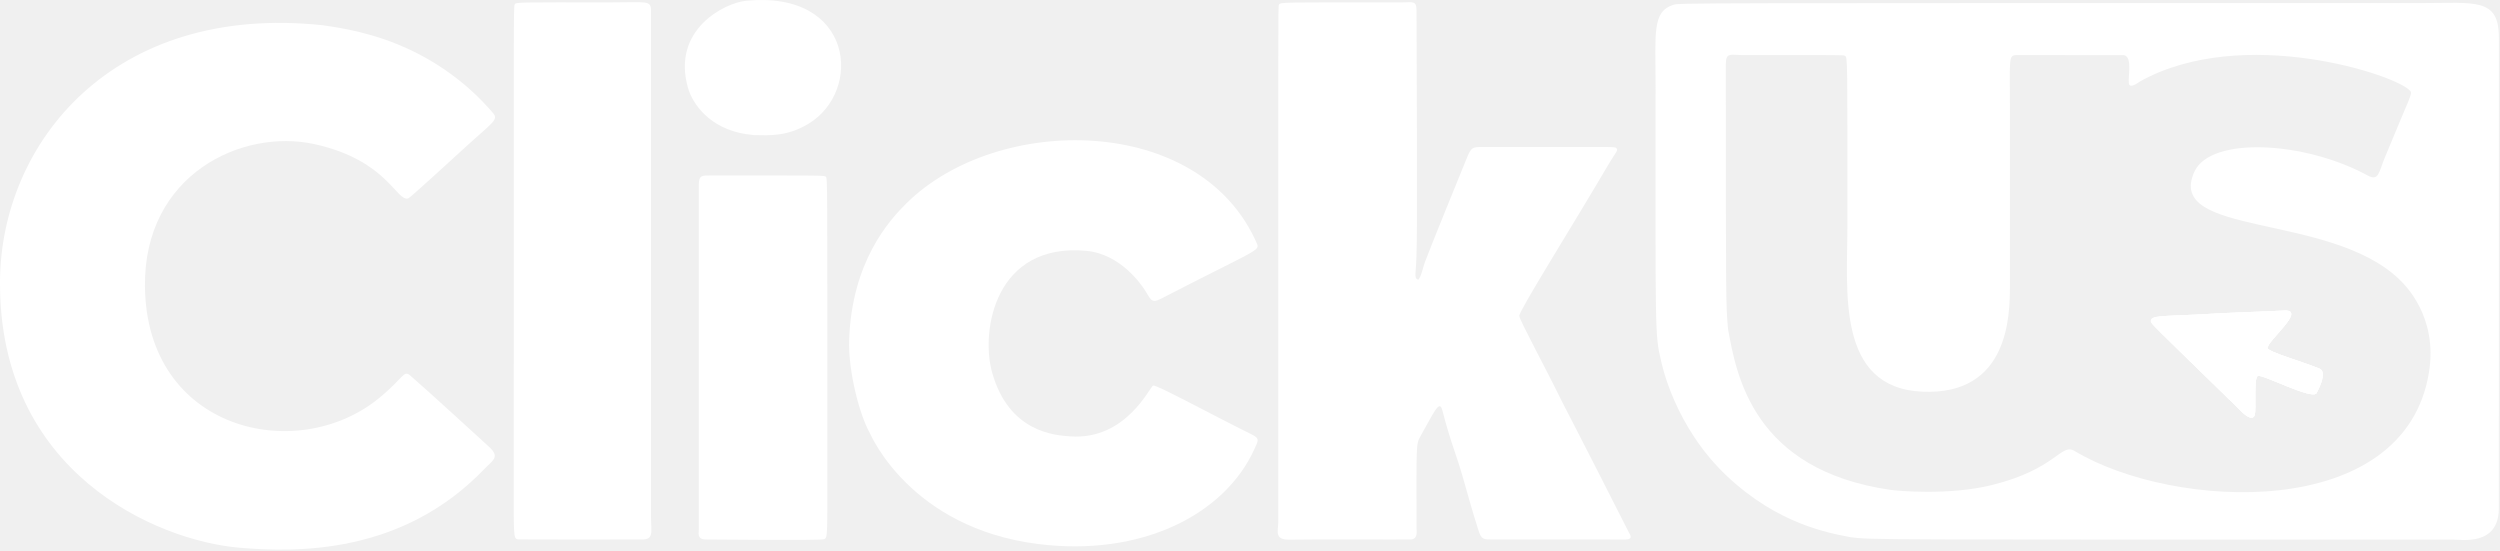
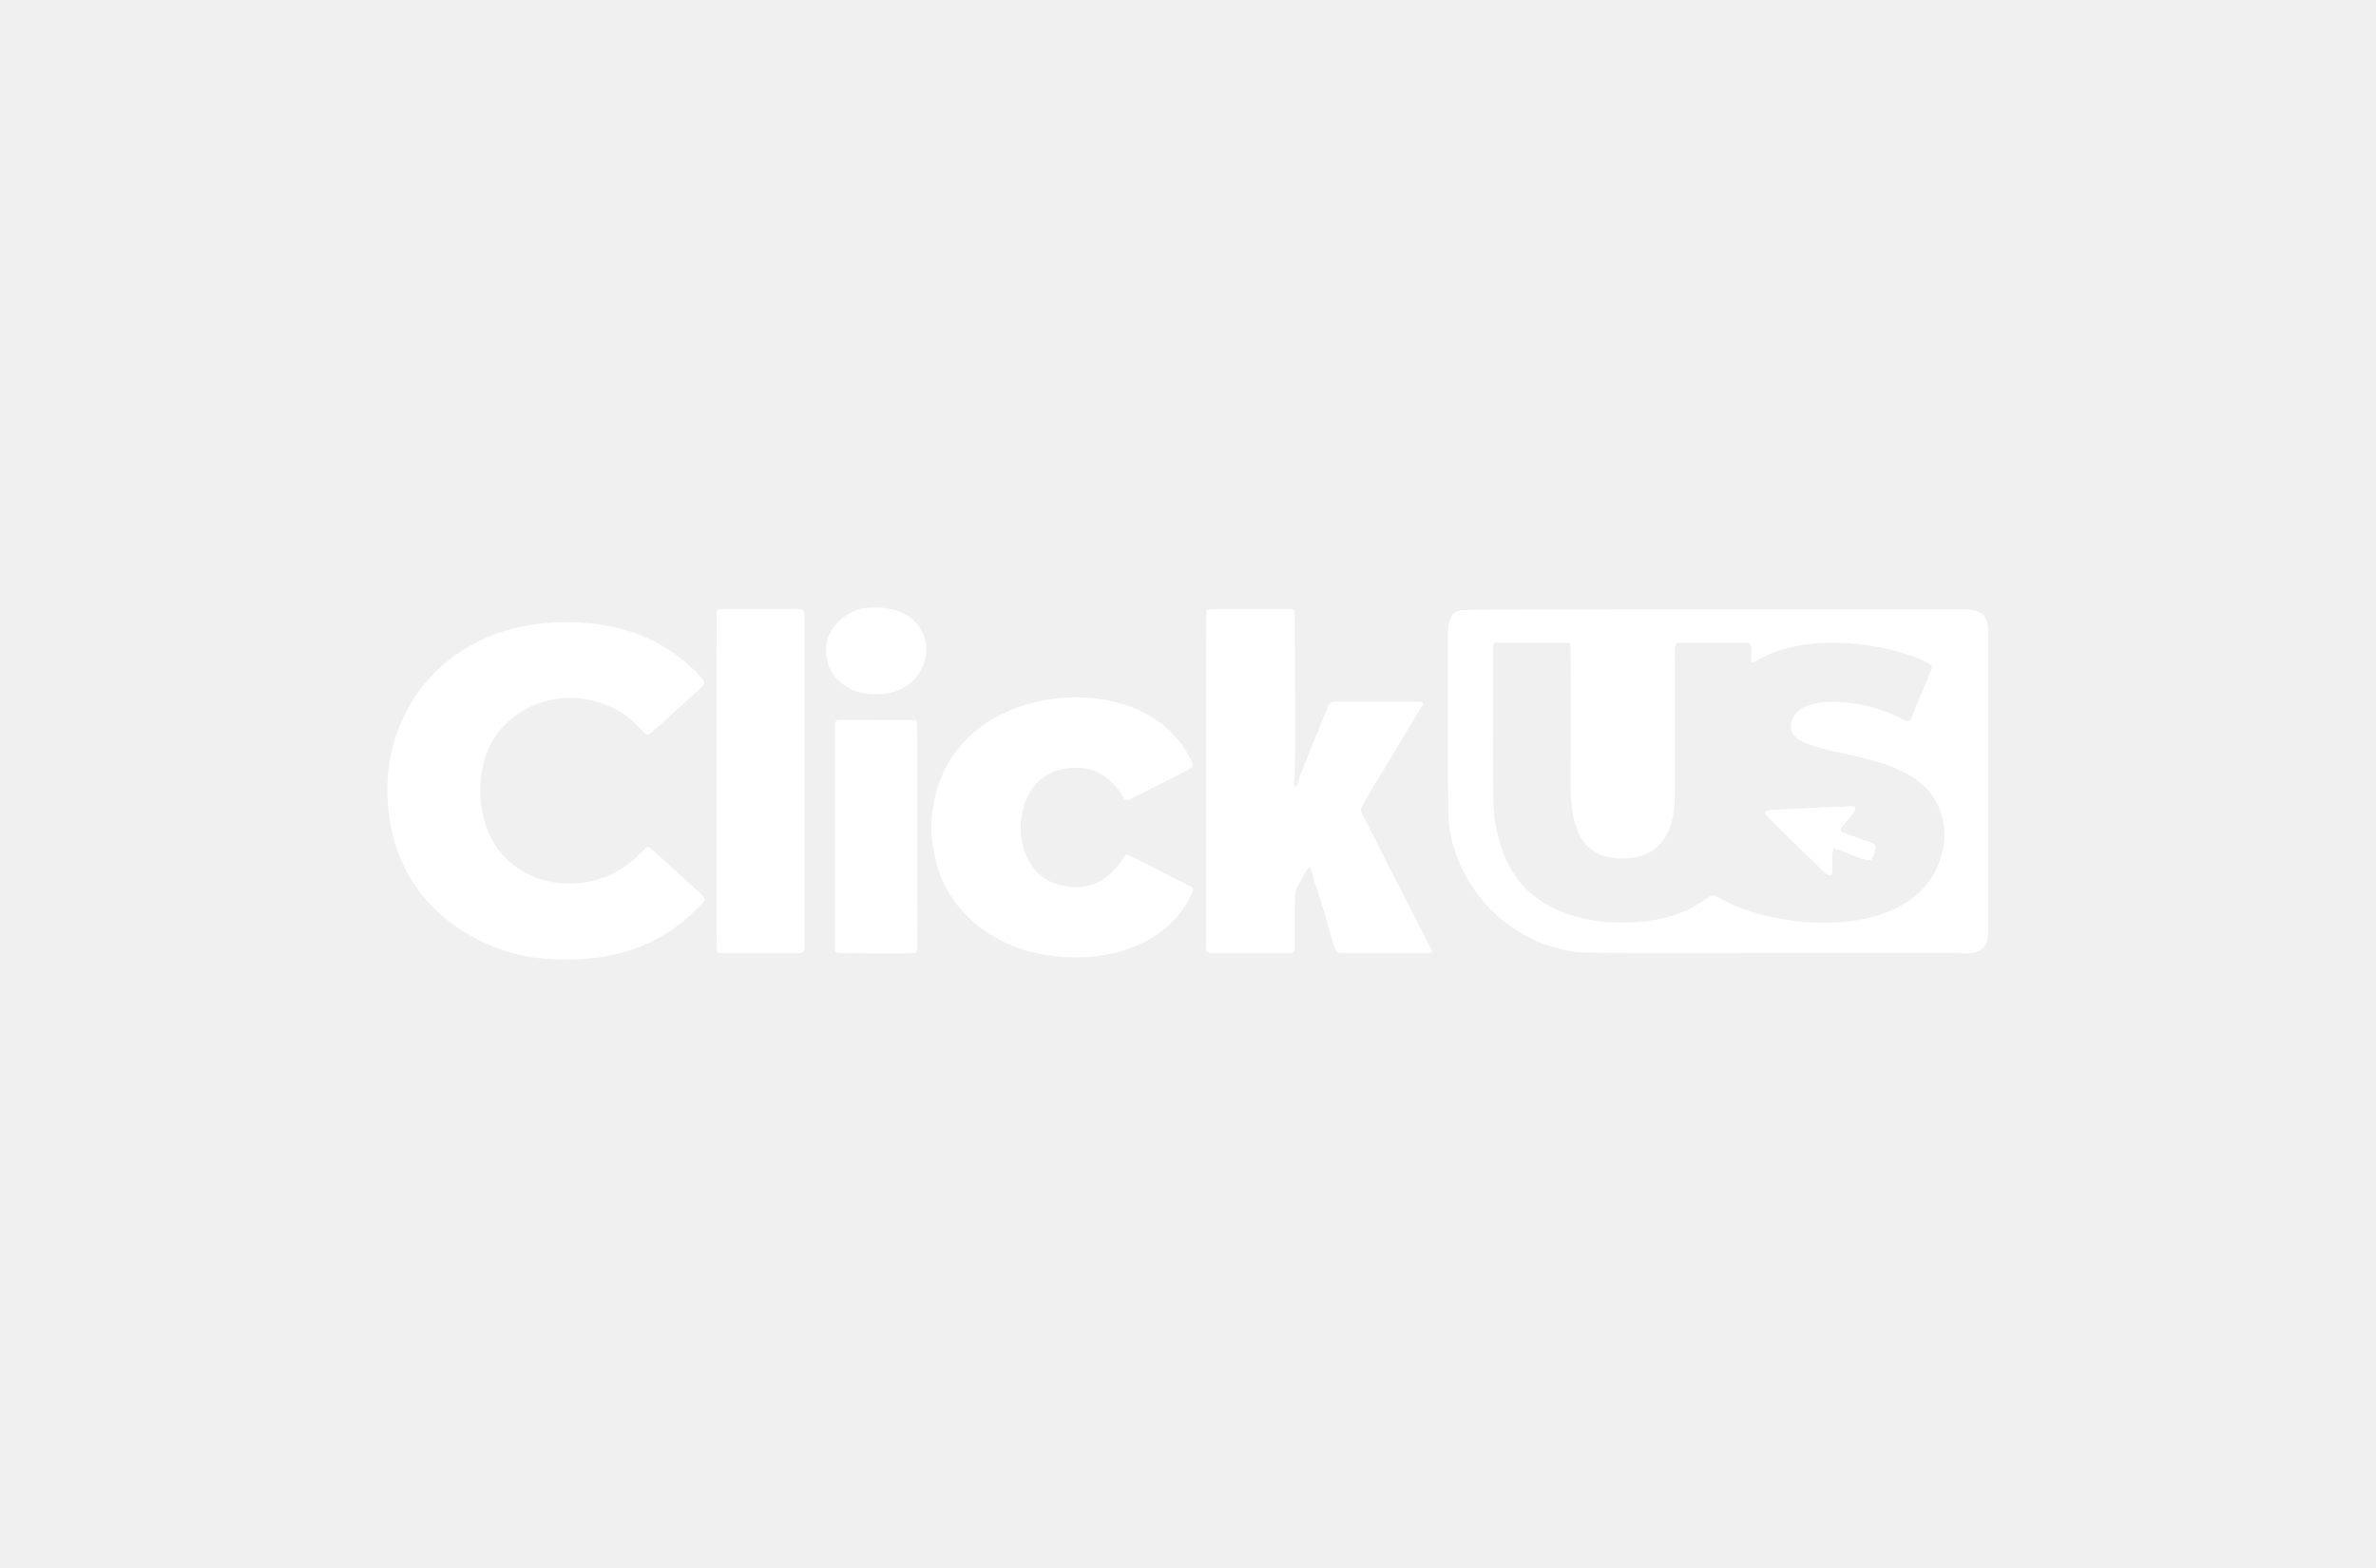
- <svg xmlns="http://www.w3.org/2000/svg" width="100%" height="100%" viewBox="0 0 1462 322" version="1.1" xml:space="preserve" style="fill-rule:evenodd;clip-rule:evenodd;stroke-linejoin:round;stroke-miterlimit:2;">
-   <g transform="matrix(1,0,0,1,-621.791,-1071.633)">
-     <g>
-       <g transform="matrix(1.567383,0,0,1.567383,555.6256,940.5002)">
-         <path d="M732.574,284.083C724.442,282.501 705.663,279.25 686.631,261.362C666.778,242.703 662.127,218.943 661.997,218.401C659.603,208.438 659.917,208.359 659.917,115.5C659.917,96.04 658.59,88.031 666.493,85.477C668.79,84.735 668.814,84.814 945.5,84.814C965.54,84.814 974.542,82.706 974.545,97.5C974.548,111.58 974.583,267.458 974.534,273.5C974.423,287.385 960.734,284.991 957.5,284.991C740.247,284.984 740.26,285.137 732.574,284.083ZM686.957,206.456C690.096,223.671 696.271,258.985 747.509,266.431C749.955,266.786 769.361,268.634 785.529,264.608C809.552,258.625 811.121,248.838 816.248,251.925C852.8,273.927 939.496,278.764 948.492,222.499C951.826,201.647 939.375,189.776 937.261,187.761C911.154,162.873 849.795,172.083 860.962,147.714C867.052,134.424 902.162,136.334 925.668,149.169C929.708,151.375 929.764,147.92 931.918,142.666C941.618,119.007 942.456,118.756 941.438,117.55C936.396,111.572 879.047,92.775 840.773,113.987C840.474,114.153 837.631,116.447 836.717,115.349C835.653,114.072 838.374,104.654 834.531,104.228C834.257,104.197 794.485,104.217 794.484,104.217C791.556,104.288 792.127,105.787 792.127,123.5L792.127,190.5C792.104,201.194 791.81,231.219 759.481,229.807C727.304,228.402 731.483,192.294 731.483,168.5C731.483,105.385 731.614,104.906 730.523,104.455C729.796,104.155 729.757,104.217 692.5,104.212C688.078,104.212 686.13,103.074 686.13,107.497C686.129,197.291 686.148,197.292 686.957,206.456ZM861.478,201.048C877.995,200.098 877.96,200.308 894.501,199.528C902.974,199.129 888.031,210.883 888.284,213.544C888.418,214.958 901.079,218.514 907.649,221.199C910.975,222.558 906.476,230.437 906.454,230.459C904.306,232.717 886.485,223.239 884.637,223.947C882.998,224.574 884.175,236.232 883.461,238.484C882.373,241.913 877.153,235.839 876.646,235.345C844.967,204.452 844.767,204.472 844.727,203.486C844.639,201.336 849.045,201.683 861.478,201.048Z" style="fill:white;" />
-       </g>
-       <g transform="matrix(1.567383,0,0,1.567383,555.6256,940.5002)">
-         <path d="M861.478,201.048C877.995,200.098 877.96,200.308 894.501,199.528C902.974,199.129 888.031,210.883 888.284,213.544C888.418,214.958 901.079,218.514 907.649,221.199C910.975,222.558 906.476,230.437 906.454,230.459C904.306,232.717 886.485,223.239 884.637,223.947C882.998,224.574 884.175,236.232 883.461,238.484C882.373,241.913 877.153,235.839 876.646,235.345C844.967,204.452 844.767,204.472 844.727,203.486C844.639,201.336 849.045,201.683 861.478,201.048Z" style="fill:white;" />
-       </g>
-       <g transform="matrix(1.567383,0,0,1.567383,555.6256,940.5002)">
-         <path d="M162.559,93.074C165.213,93.528 177.226,94.766 190.616,100.225C211.437,108.713 222.968,122.139 226.124,125.795C228.379,128.407 226.285,128.995 214.651,139.666C213.062,141.124 195.276,157.437 194.583,157.668C190.115,159.151 186.907,143.452 159.515,137.435C132.616,131.526 95.873,148.668 96.296,190.5C96.843,244.455 152.972,257.099 183.405,232.384C192.99,224.6 192.725,221.592 195.275,223.777C201.377,229.007 222.312,248.198 224.647,250.339C228.924,254.259 226.107,255.333 222.793,258.781C192.221,290.586 152.736,289.842 131.547,288.025C100.573,285.368 41.701,260.002 42.217,188.498C42.59,136.875 84.407,84.8 162.559,93.074Z" style="fill:white;" />
-       </g>
-       <g transform="matrix(1.567383,0,0,1.567383,555.6256,940.5002)">
-         <path d="M571.342,188.092C572.556,186.813 573.141,183.393 573.798,181.621C576.064,175.512 587.173,148.316 588.353,145.427C590.834,139.353 590.807,138.515 594.5,138.509C594.887,138.508 640.117,138.51 640.5,138.507C640.877,138.504 644.854,138.47 645.197,138.827C646.184,139.853 645.27,140.011 641.915,145.741C629.434,167.065 609.029,199.5 609.068,201.513C609.096,203.004 618.618,220.435 624.912,233.31C625.948,235.431 631.234,245.376 649.95,282.314C650.285,282.975 651.895,284.956 648.543,284.973C644.619,284.993 644.659,284.881 599.5,284.953C595.633,284.959 594.952,285.056 593.79,281.409C591.531,274.32 589.467,266.882 589.115,265.612C585.049,250.957 584.167,251.289 580.305,236.583C579.239,232.524 576.945,238.109 572.236,246.35C570.464,249.451 570.729,249.621 570.727,280.5C570.727,281.809 571.371,284.848 568.546,284.94C566.19,285.017 531.33,284.844 523.501,285.018C517.473,285.152 519.14,281.745 519.141,278.5C519.156,86.335 519.036,86.272 519.399,85.444C519.851,84.416 520.285,84.552 565.5,84.552C569.19,84.552 570.717,83.772 570.731,87.497C571.063,176.014 570.936,177.706 570.349,185.526C570.159,188.055 571.075,187.694 571.342,188.092Z" style="fill:white;" />
-       </g>
-       <g transform="matrix(1.567383,0,0,1.567383,555.6256,940.5002)">
-         <path d="M359.037,210.497C360.032,181.155 374.102,165.751 380.468,159.467C414.422,125.947 490.165,126.015 511.211,174.62C512.373,177.303 510.312,177.087 475.32,195.153C471.579,197.085 471.563,195.186 469.224,191.685C468.066,189.952 460.376,178.446 447.528,177.258C413.522,174.113 408.036,206.987 412.353,222.543C418.635,245.182 436.175,246.089 441.502,246.473C462.547,247.992 471.309,227.666 472.501,227.504C474.024,227.297 494.211,238.322 509.349,245.814C512.407,247.327 511.605,248.208 510.172,251.356C499.048,275.781 467.894,291.495 429.484,286.63C381.768,280.586 367.02,245.722 366.801,245.337C362.802,238.311 358.645,221.841 359.037,210.497Z" style="fill:white;" />
-       </g>
-       <g transform="matrix(1.567383,0,0,1.567383,555.6256,940.5002)">
-         <path d="M233.903,256.5C233.918,86.384 233.791,86.306 234.254,85.333C234.688,84.423 235.059,84.552 270.5,84.552C283.213,84.552 285.097,83.679 285.115,87.503C285.114,150.502 285.114,213.501 285.113,276.5C285.113,282.105 286.331,285.107 281.501,284.952C280.755,284.928 235.876,285.006 235.408,284.905C233.623,284.523 233.904,283.701 233.903,256.5Z" style="fill:white;" />
-       </g>
-       <g transform="matrix(1.567383,0,0,1.567383,555.6256,940.5002)">
-         <path d="M302.929,281.499C302.93,269.104 302.929,152.517 302.929,152.501C303.025,149.014 304.025,149.133 307.5,149.133C349.657,149.129 349.803,149.077 350.369,149.632C350.955,150.206 350.89,150.369 350.89,253.5C350.89,283.756 351.116,284.414 349.62,284.862C347.995,285.347 309.019,284.984 305.489,284.952C302.037,284.919 303.038,282.083 302.929,281.499Z" style="fill:white;" />
-       </g>
-       <g transform="matrix(1.567383,0,0,1.567383,555.6256,940.5002)">
-         <path d="M323.536,134.075C322.517,133.915 321.485,133.851 320.467,133.691C306.964,131.567 300.589,122.424 298.887,116.395C292.739,94.618 312.697,84.729 320.561,83.954C360.793,79.992 364.268,117.665 343.745,129.91C335.802,134.649 329.263,134.167 323.536,134.075Z" style="fill:white;" />
-       </g>
-       <g transform="matrix(1.567383,0,0,1.567383,555.6256,940.5002)">
-         <path d="M861.478,201.048C877.995,200.098 877.96,200.308 894.501,199.528C902.974,199.129 888.031,210.883 888.284,213.544C888.418,214.958 901.079,218.514 907.649,221.199C910.975,222.558 906.476,230.437 906.454,230.459C904.306,232.717 886.485,223.239 884.637,223.947C882.998,224.574 884.175,236.232 883.461,238.484C882.373,241.913 877.153,235.839 876.646,235.345C844.967,204.452 844.767,204.472 844.727,203.486C844.639,201.336 849.045,201.683 861.478,201.048Z" style="fill:white;" />
+ <svg xmlns="http://www.w3.org/2000/svg" width="100%" height="100%" viewBox="0 0 2187 1443" version="1.1" xml:space="preserve" style="fill-rule:evenodd;clip-rule:evenodd;stroke-linejoin:round;stroke-miterlimit:2;">
+   <g transform="matrix(1,0,0,1,1306.881,2085.188)">
+     <g transform="matrix(1,0,0,1,-874.6359,0)">
+       <rect x="-432.245" y="-2085.188" width="2186.59" height="1442.542" style="fill:none;" />
+       <g transform="matrix(1.008313,0,0,1.008313,-702.6553,-2606.508)">
+         <g transform="matrix(1.567383,0,0,1.567383,555.6256,940.5002)">
+           <path d="M732.574,284.083C724.442,282.501 705.663,279.25 686.631,261.362C666.778,242.703 662.127,218.943 661.997,218.401C659.603,208.438 659.917,208.359 659.917,115.5C659.917,96.04 658.59,88.031 666.493,85.477C668.79,84.735 668.814,84.814 945.5,84.814C965.54,84.814 974.542,82.706 974.545,97.5C974.548,111.58 974.583,267.458 974.534,273.5C974.423,287.385 960.734,284.991 957.5,284.991C740.247,284.984 740.26,285.137 732.574,284.083ZM686.957,206.456C690.096,223.671 696.271,258.985 747.509,266.431C749.955,266.786 769.361,268.634 785.529,264.608C809.552,258.625 811.121,248.838 816.248,251.925C852.8,273.927 939.496,278.764 948.492,222.499C951.826,201.647 939.375,189.776 937.261,187.761C911.154,162.873 849.795,172.083 860.962,147.714C867.052,134.424 902.162,136.334 925.668,149.169C929.708,151.375 929.764,147.92 931.918,142.666C941.618,119.007 942.456,118.756 941.438,117.55C936.396,111.572 879.047,92.775 840.773,113.987C840.474,114.153 837.631,116.447 836.717,115.349C835.653,114.072 838.374,104.654 834.531,104.228C834.257,104.197 794.485,104.217 794.484,104.217C791.556,104.288 792.127,105.787 792.127,123.5L792.127,190.5C792.104,201.194 791.81,231.219 759.481,229.807C727.304,228.402 731.483,192.294 731.483,168.5C731.483,105.385 731.614,104.906 730.523,104.455C729.796,104.155 729.757,104.217 692.5,104.212C688.078,104.212 686.13,103.074 686.13,107.497C686.129,197.291 686.148,197.292 686.957,206.456ZM861.478,201.048C877.995,200.098 877.96,200.308 894.501,199.528C902.974,199.129 888.031,210.883 888.284,213.544C888.418,214.958 901.079,218.514 907.649,221.199C910.975,222.558 906.476,230.437 906.454,230.459C904.306,232.717 886.485,223.239 884.637,223.947C882.998,224.574 884.175,236.232 883.461,238.484C882.373,241.913 877.153,235.839 876.646,235.345C844.967,204.452 844.767,204.472 844.727,203.486C844.639,201.336 849.045,201.683 861.478,201.048Z" style="fill:white;" />
+         </g>
+         <g transform="matrix(1.567383,0,0,1.567383,555.6256,940.5002)">
+           <path d="M861.478,201.048C877.995,200.098 877.96,200.308 894.501,199.528C902.974,199.129 888.031,210.883 888.284,213.544C888.418,214.958 901.079,218.514 907.649,221.199C910.975,222.558 906.476,230.437 906.454,230.459C904.306,232.717 886.485,223.239 884.637,223.947C882.998,224.574 884.175,236.232 883.461,238.484C882.373,241.913 877.153,235.839 876.646,235.345C844.967,204.452 844.767,204.472 844.727,203.486C844.639,201.336 849.045,201.683 861.478,201.048Z" style="fill:white;" />
+         </g>
+         <g transform="matrix(1.567383,0,0,1.567383,555.6256,940.5002)">
+           <path d="M162.559,93.074C165.213,93.528 177.226,94.766 190.616,100.225C211.437,108.713 222.968,122.139 226.124,125.795C228.379,128.407 226.285,128.995 214.651,139.666C213.062,141.124 195.276,157.437 194.583,157.668C190.115,159.151 186.907,143.452 159.515,137.435C132.616,131.526 95.873,148.668 96.296,190.5C96.843,244.455 152.972,257.099 183.405,232.384C192.99,224.6 192.725,221.592 195.275,223.777C201.377,229.007 222.312,248.198 224.647,250.339C228.924,254.259 226.107,255.333 222.793,258.781C192.221,290.586 152.736,289.842 131.547,288.025C100.573,285.368 41.701,260.002 42.217,188.498C42.59,136.875 84.407,84.8 162.559,93.074Z" style="fill:white;" />
+         </g>
+         <g transform="matrix(1.567383,0,0,1.567383,555.6256,940.5002)">
+           <path d="M571.342,188.092C572.556,186.813 573.141,183.393 573.798,181.621C576.064,175.512 587.173,148.316 588.353,145.427C590.834,139.353 590.807,138.515 594.5,138.509C594.887,138.508 640.117,138.51 640.5,138.507C640.877,138.504 644.854,138.47 645.197,138.827C646.184,139.853 645.27,140.011 641.915,145.741C629.434,167.065 609.029,199.5 609.068,201.513C609.096,203.004 618.618,220.435 624.912,233.31C625.948,235.431 631.234,245.376 649.95,282.314C650.285,282.975 651.895,284.956 648.543,284.973C644.619,284.993 644.659,284.881 599.5,284.953C595.633,284.959 594.952,285.056 593.79,281.409C591.531,274.32 589.467,266.882 589.115,265.612C585.049,250.957 584.167,251.289 580.305,236.583C579.239,232.524 576.945,238.109 572.236,246.35C570.464,249.451 570.729,249.621 570.727,280.5C570.727,281.809 571.371,284.848 568.546,284.94C566.19,285.017 531.33,284.844 523.501,285.018C517.473,285.152 519.14,281.745 519.141,278.5C519.156,86.335 519.036,86.272 519.399,85.444C519.851,84.416 520.285,84.552 565.5,84.552C569.19,84.552 570.717,83.772 570.731,87.497C571.063,176.014 570.936,177.706 570.349,185.526C570.159,188.055 571.075,187.694 571.342,188.092Z" style="fill:white;" />
+         </g>
+         <g transform="matrix(1.567383,0,0,1.567383,555.6256,940.5002)">
+           <path d="M359.037,210.497C360.032,181.155 374.102,165.751 380.468,159.467C414.422,125.947 490.165,126.015 511.211,174.62C512.373,177.303 510.312,177.087 475.32,195.153C471.579,197.085 471.563,195.186 469.224,191.685C468.066,189.952 460.376,178.446 447.528,177.258C413.522,174.113 408.036,206.987 412.353,222.543C418.635,245.182 436.175,246.089 441.502,246.473C462.547,247.992 471.309,227.666 472.501,227.504C474.024,227.297 494.211,238.322 509.349,245.814C512.407,247.327 511.605,248.208 510.172,251.356C499.048,275.781 467.894,291.495 429.484,286.63C381.768,280.586 367.02,245.722 366.801,245.337C362.802,238.311 358.645,221.841 359.037,210.497Z" style="fill:white;" />
+         </g>
+         <g transform="matrix(1.567383,0,0,1.567383,555.6256,940.5002)">
+           <path d="M233.903,256.5C233.918,86.384 233.791,86.306 234.254,85.333C234.688,84.423 235.059,84.552 270.5,84.552C283.213,84.552 285.097,83.679 285.115,87.503C285.114,150.502 285.114,213.501 285.113,276.5C285.113,282.105 286.331,285.107 281.501,284.952C280.755,284.928 235.876,285.006 235.408,284.905C233.623,284.523 233.904,283.701 233.903,256.5Z" style="fill:white;" />
+         </g>
+         <g transform="matrix(1.567383,0,0,1.567383,555.6256,940.5002)">
+           <path d="M302.929,281.499C302.93,269.104 302.929,152.517 302.929,152.501C303.025,149.014 304.025,149.133 307.5,149.133C349.657,149.129 349.803,149.077 350.369,149.632C350.955,150.206 350.89,150.369 350.89,253.5C350.89,283.756 351.116,284.414 349.62,284.862C347.995,285.347 309.019,284.984 305.489,284.952C302.037,284.919 303.038,282.083 302.929,281.499Z" style="fill:white;" />
+         </g>
+         <g transform="matrix(1.567383,0,0,1.567383,555.6256,940.5002)">
+           <path d="M323.536,134.075C322.517,133.915 321.485,133.851 320.467,133.691C306.964,131.567 300.589,122.424 298.887,116.395C292.739,94.618 312.697,84.729 320.561,83.954C360.793,79.992 364.268,117.665 343.745,129.91C335.802,134.649 329.263,134.167 323.536,134.075Z" style="fill:white;" />
+         </g>
+         <g transform="matrix(1.567383,0,0,1.567383,555.6256,940.5002)">
+           <path d="M861.478,201.048C877.995,200.098 877.96,200.308 894.501,199.528C902.974,199.129 888.031,210.883 888.284,213.544C888.418,214.958 901.079,218.514 907.649,221.199C910.975,222.558 906.476,230.437 906.454,230.459C904.306,232.717 886.485,223.239 884.637,223.947C882.998,224.574 884.175,236.232 883.461,238.484C882.373,241.913 877.153,235.839 876.646,235.345C844.967,204.452 844.767,204.472 844.727,203.486C844.639,201.336 849.045,201.683 861.478,201.048Z" style="fill:white;" />
+         </g>
      </g>
    </g>
  </g>
</svg>
